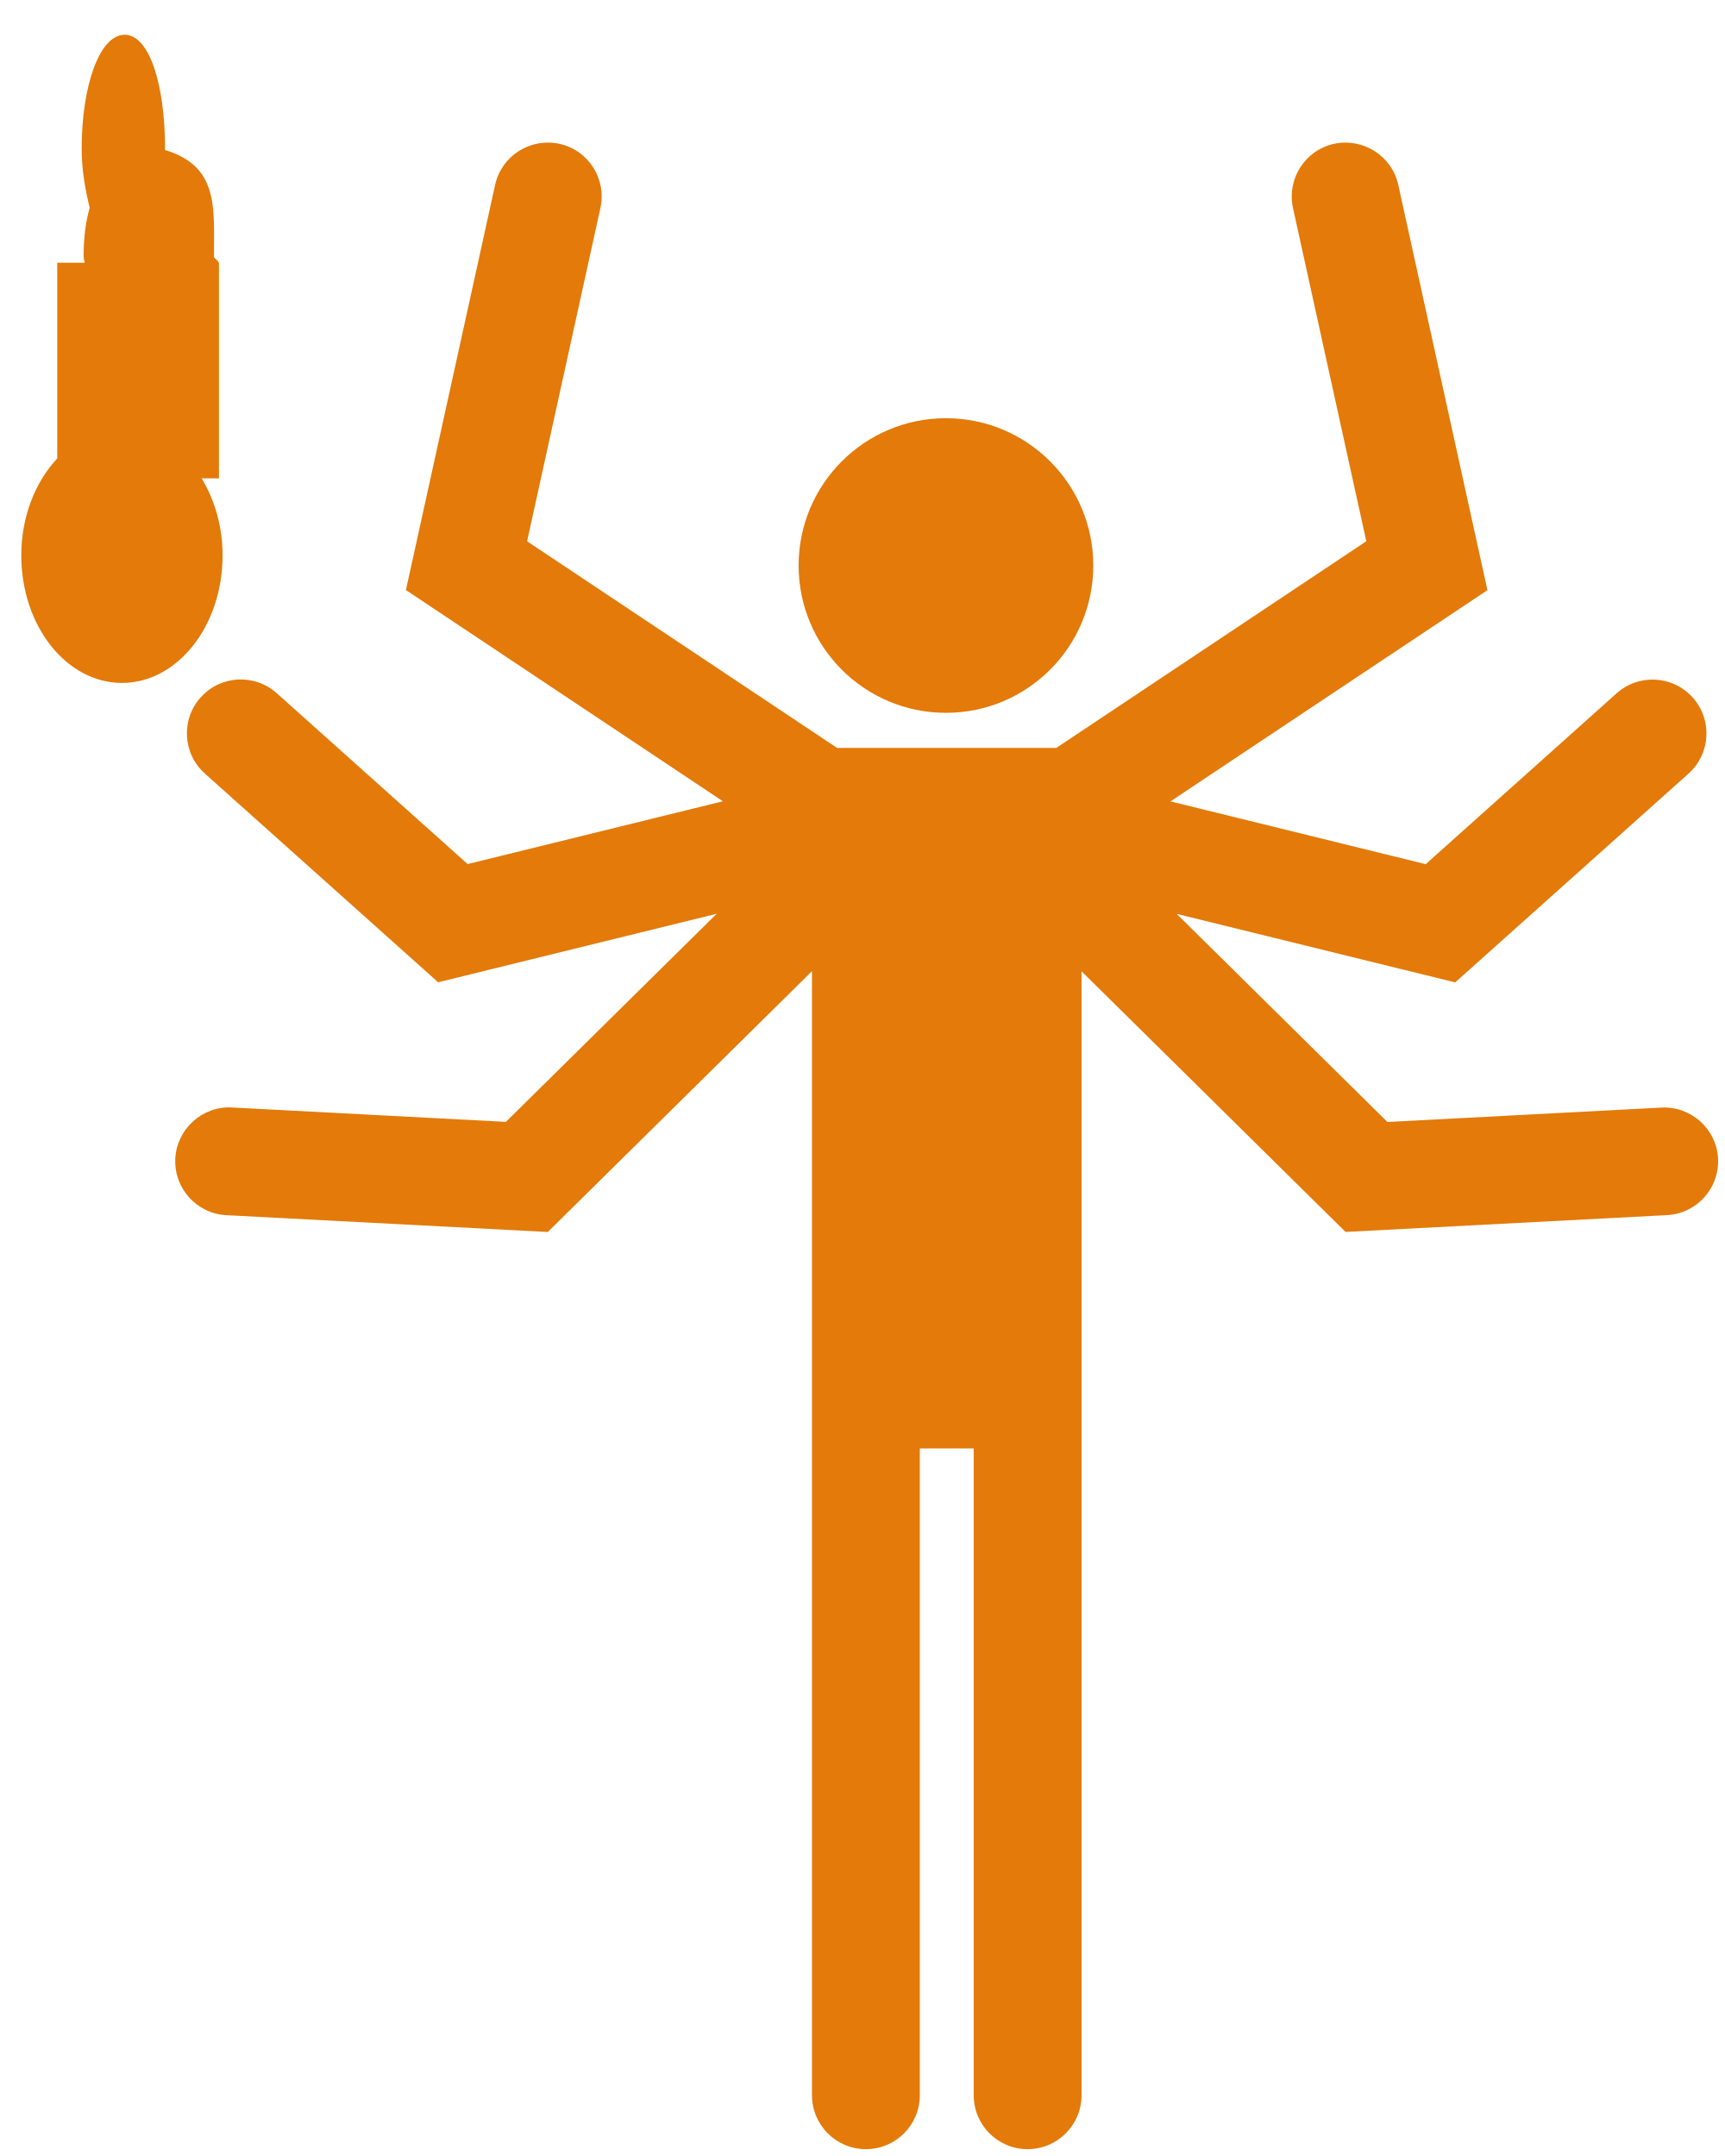
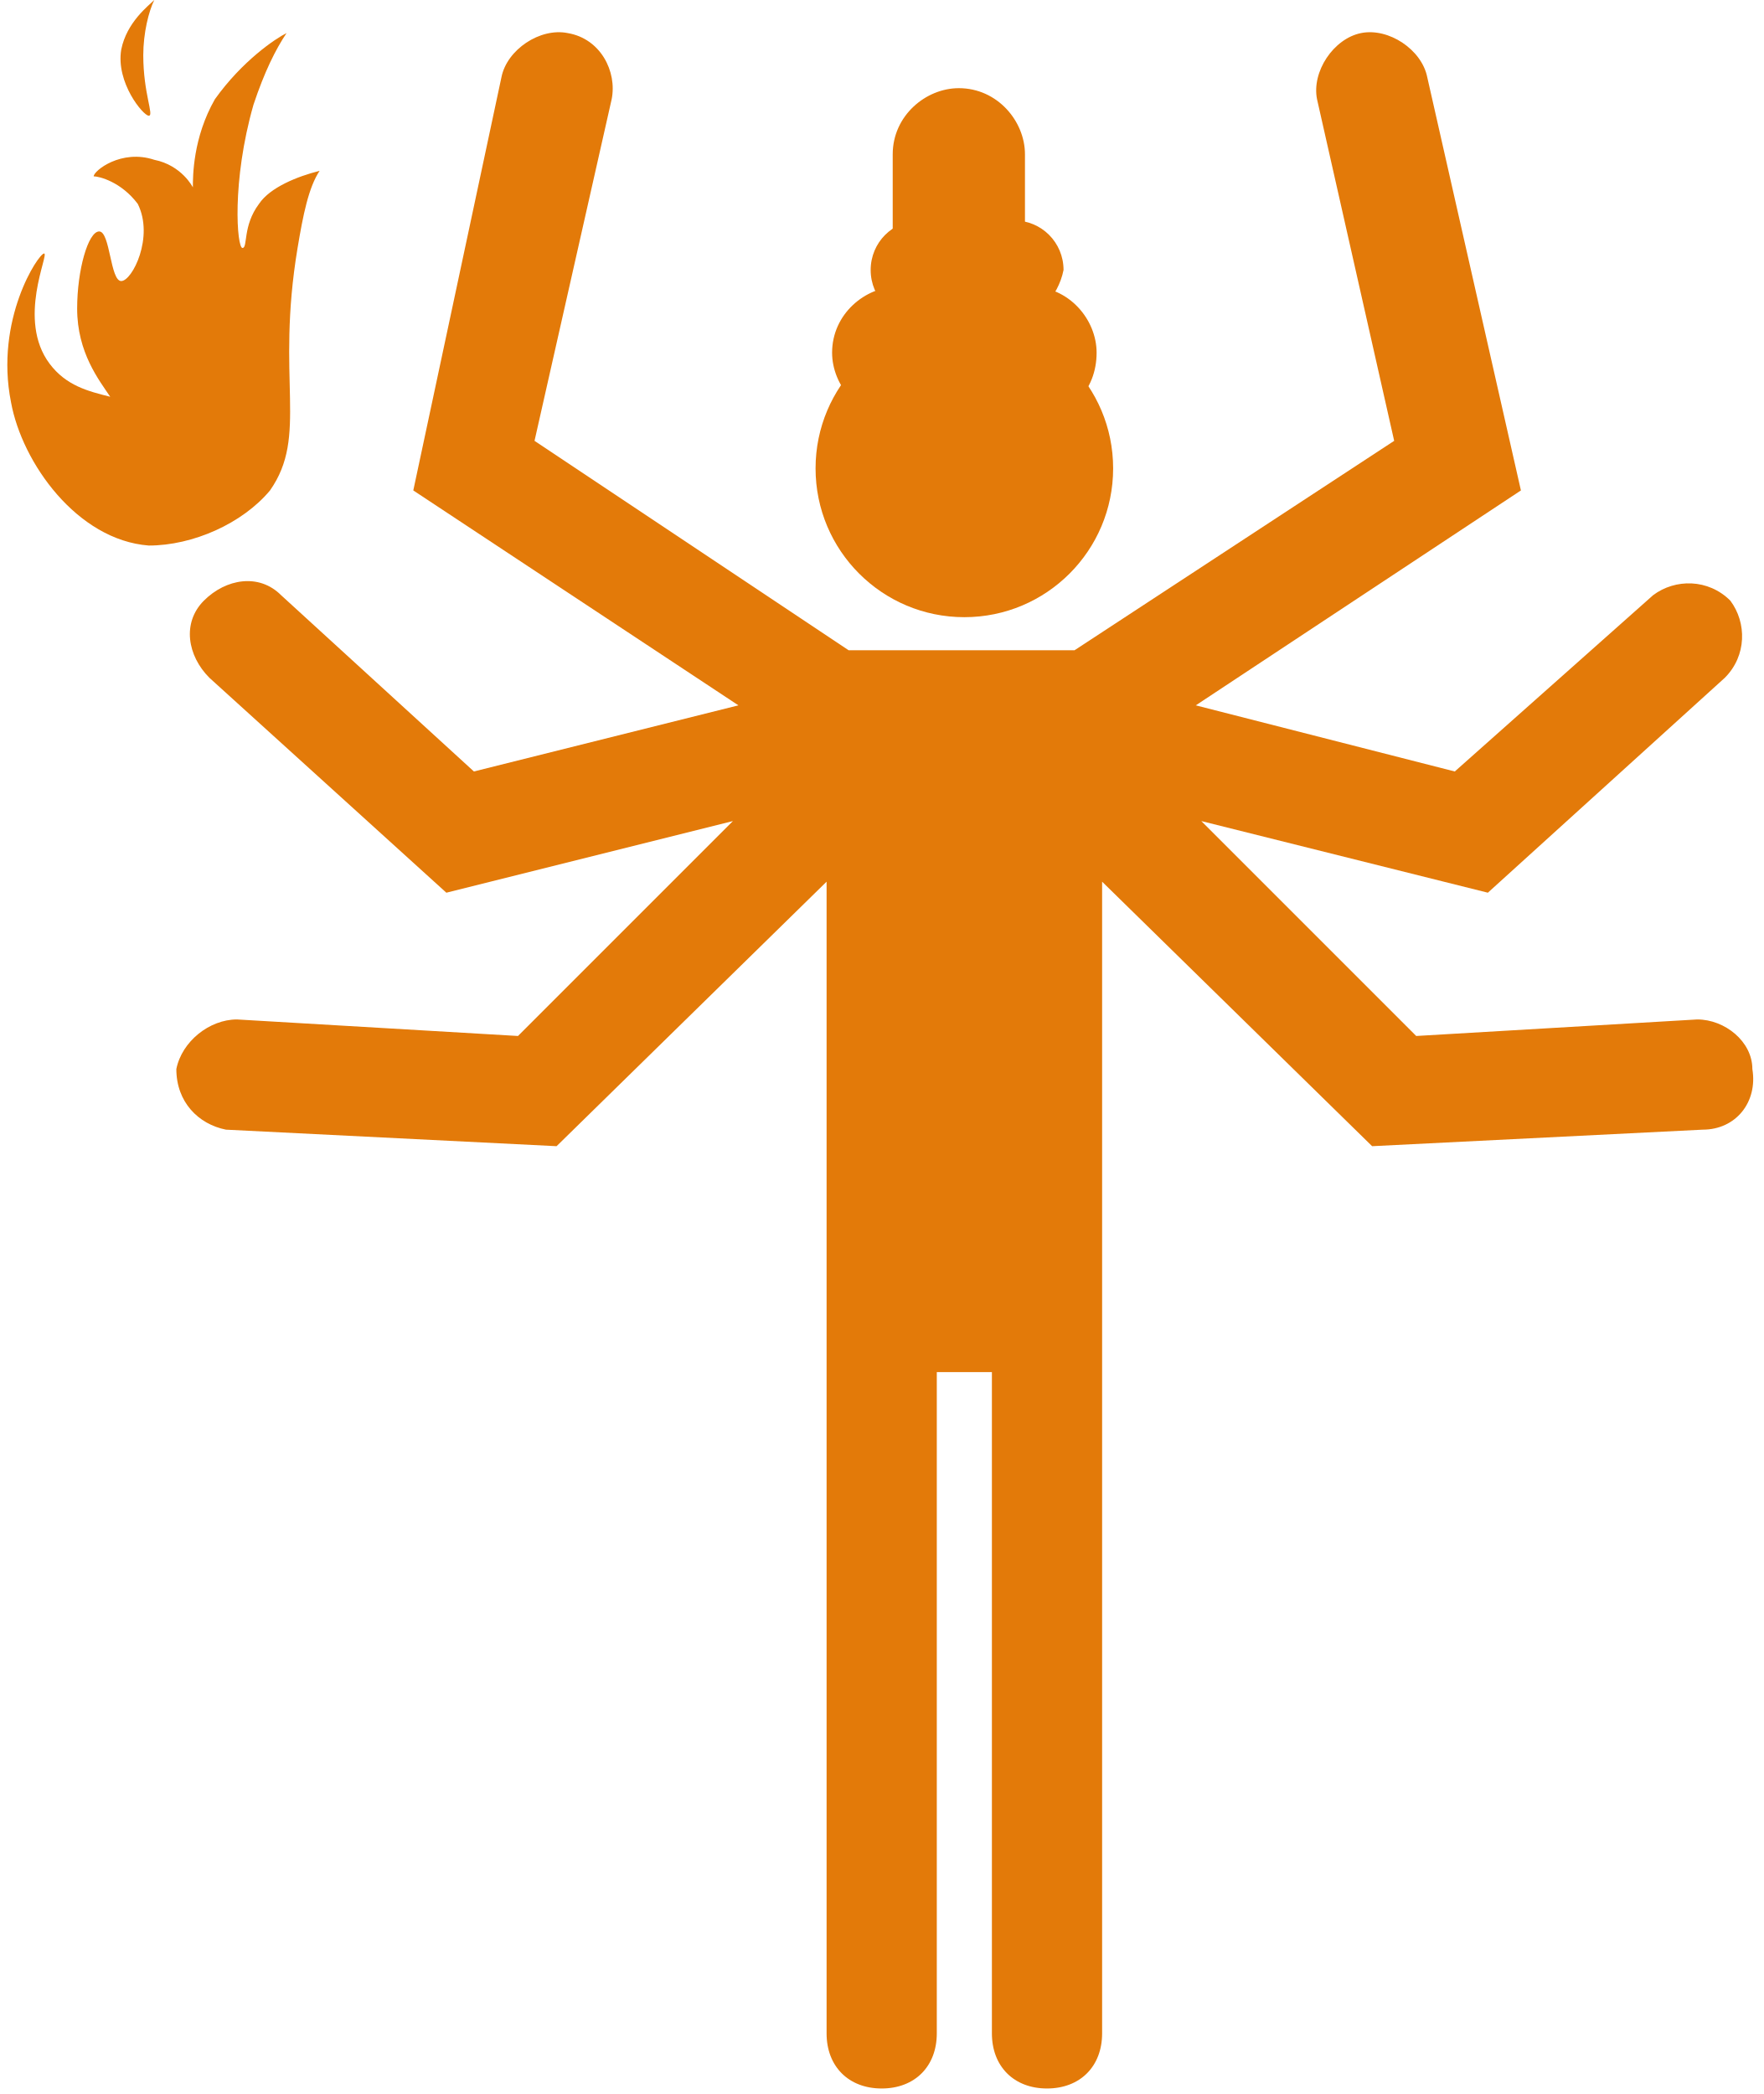
- <svg xmlns="http://www.w3.org/2000/svg" version="1.1" x="0px" y="0px" width="32px" height="40px" viewBox="0 0 32 40" enable-background="new 0 0 32 40" xml:space="preserve">
+ <svg xmlns="http://www.w3.org/2000/svg" version="1.1" x="0px" y="0px" width="32px" height="38px" viewBox="0 0 32 38" enable-background="new 0 0 32 38" xml:space="preserve">
  <g id="Layer_2">
</g>
  <g id="Layer_1">
</g>
  <g id="маркер">
    <g>
-       <circle fill="#E37A09" cx="17.548" cy="10.492" r="2.733" />
-       <path fill="#E37A09" d="M30.82,20.549l-5.082,0.267l-3.91-3.861l5.167,1.271l4.328-3.873c0.411-0.368,0.447-1.001,0.078-1.412    c-0.368-0.412-1-0.446-1.412-0.078l-3.541,3.17l-4.735-1.165l5.88-3.919l-1.654-7.519c-0.118-0.539-0.653-0.876-1.191-0.762    c-0.539,0.118-0.88,0.652-0.762,1.191l1.36,6.183l-5.751,3.834h-4.066l-5.751-3.834l1.36-6.183    c0.119-0.539-0.222-1.073-0.762-1.191C9.838,2.553,9.304,2.89,9.185,3.429L7.53,10.947l5.88,3.919l-4.735,1.165l-3.541-3.17    c-0.411-0.368-1.043-0.334-1.412,0.078c-0.368,0.411-0.333,1.044,0.078,1.412l4.328,3.873l5.167-1.271l-3.91,3.861l-5.082-0.267    c-0.542-0.033-1.022,0.396-1.051,0.946c-0.029,0.552,0.395,1.022,0.946,1.052l5.964,0.312l4.901-4.839v8.855v12    c0,0.553,0.448,1,1,1s1-0.447,1-1v-12h1v12c0,0.553,0.448,1,1,1s1-0.447,1-1v-12v-8.853l4.898,4.836l5.964-0.312    c0.551-0.029,0.975-0.5,0.946-1.052C31.842,20.943,31.368,20.52,30.82,20.549z" />
+       <circle fill="#E37A09" cx="17.5" cy="8.5" r="2.7" />
+       <path fill="#E37A09" d="M30.8,18.5l-5.1,0.3l-3.9-3.9l5.2,1.3l4.3-3.9c0.4-0.4,0.4-1,0.1-1.4c-0.4-0.4-1-0.4-1.4-0.1L26.4,14    l-4.7-1.2l5.9-3.9l-1.7-7.5c-0.1-0.5-0.7-0.9-1.2-0.8c-0.5,0.1-0.9,0.7-0.8,1.2L25.3,8l-5.8,3.8h-4.1L9.7,8l1.4-6.2    c0.1-0.5-0.2-1.1-0.8-1.2C9.8,0.5,9.2,0.9,9.1,1.4L7.5,8.9l5.9,3.9L8.6,14l-3.5-3.2c-0.4-0.4-1-0.3-1.4,0.1    c-0.4,0.4-0.3,1,0.1,1.4l4.3,3.9l5.2-1.3l-3.9,3.9l-5.1-0.3c-0.5,0-1,0.4-1.1,0.9c0,0.6,0.4,1,0.9,1.1l6,0.3L15,16v8.9v12    c0,0.6,0.4,1,1,1s1-0.4,1-1v-12h1v12c0,0.6,0.4,1,1,1s1-0.4,1-1v-12V16l4.9,4.8l6-0.3c0.6,0,1-0.5,0.9-1.1    C31.8,18.9,31.3,18.5,30.8,18.5z" />
    </g>
-     <path fill="#E37A09" d="M3.741,8.875h0.321v-4H4.056C4.057,4.836,3.969,4.799,3.969,4.76c0-0.907,0.093-1.675-0.907-1.976   c0-0.008,0-0.016,0-0.024c0-1.168-0.284-2.115-0.75-2.115c-0.466,0-0.797,0.947-0.797,2.115c0,0.402,0.071,0.773,0.148,1.094   C1.586,4.129,1.551,4.434,1.551,4.76c0,0.039,0.017,0.076,0.019,0.115H1.062v3.63c-0.405,0.435-0.667,1.074-0.667,1.799   c0,1.307,0.836,2.366,1.867,2.366s1.867-1.06,1.867-2.366C4.129,9.765,3.981,9.273,3.741,8.875z" />
+     <path fill="#E37A09" d="M4.9,8.9c0.7-1,0.1-2,0.5-4.4c0.1-0.6,0.2-1.1,0.4-1.4C5.4,3.2,4.9,3.4,4.7,3.7C4.4,4.1,4.5,4.5,4.4,4.5   c-0.1,0-0.2-1.2,0.2-2.6c0.2-0.6,0.4-1,0.6-1.3C5,0.7,4.4,1.1,3.9,1.8C3.5,2.5,3.5,3.2,3.5,3.4C3.5,3.4,3.3,3,2.8,2.9   C2.2,2.7,1.7,3.1,1.7,3.2c0.1,0,0.5,0.1,0.8,0.5c0.3,0.6-0.1,1.4-0.3,1.4c-0.2,0-0.2-0.9-0.4-0.9c-0.2,0-0.4,0.7-0.4,1.4   c0,0.8,0.4,1.3,0.6,1.6C1.6,7.1,1.2,7,0.9,6.6c-0.6-0.8,0-2-0.1-2c-0.1,0-0.9,1.2-0.6,2.7c0.2,1.1,1.2,2.5,2.5,2.6   C3.5,9.9,4.4,9.5,4.9,8.9z" />
+     <path fill="#E37A09" d="M2.7,2.1c-0.1,0-0.6-0.6-0.5-1.2C2.3,0.4,2.7,0.1,2.8,0C2.7,0.2,2.6,0.6,2.6,1C2.6,1.7,2.8,2.1,2.7,2.1z" />
+     <path fill="#E37A09" d="M18.7,7.6h-2.4c-0.7,0-1.2-0.6-1.2-1.2l0,0c0-0.7,0.6-1.2,1.2-1.2h2.4c0.7,0,1.2,0.6,1.2,1.2l0,0   C19.9,7.1,19.4,7.6,18.7,7.6z" />
+     <path fill="#E37A09" d="M18.4,5.8h-1.7c-0.5,0-0.9-0.4-0.9-0.9l0,0c0-0.5,0.4-0.9,0.9-0.9h0.6h1.1c0.5,0,0.9,0.4,0.9,0.9l0,0   C19.2,5.4,18.8,5.8,18.4,5.8z" />
+     <path fill="#E37A09" d="M16.2,5.1V2.8c0-0.7,0.6-1.2,1.2-1.2l0,0c0.7,0,1.2,0.6,1.2,1.2v2.4c0,0.7-0.6,1.2-1.2,1.2l0,0   C16.8,6.4,16.2,5.8,16.2,5.1z" />
  </g>
</svg>
